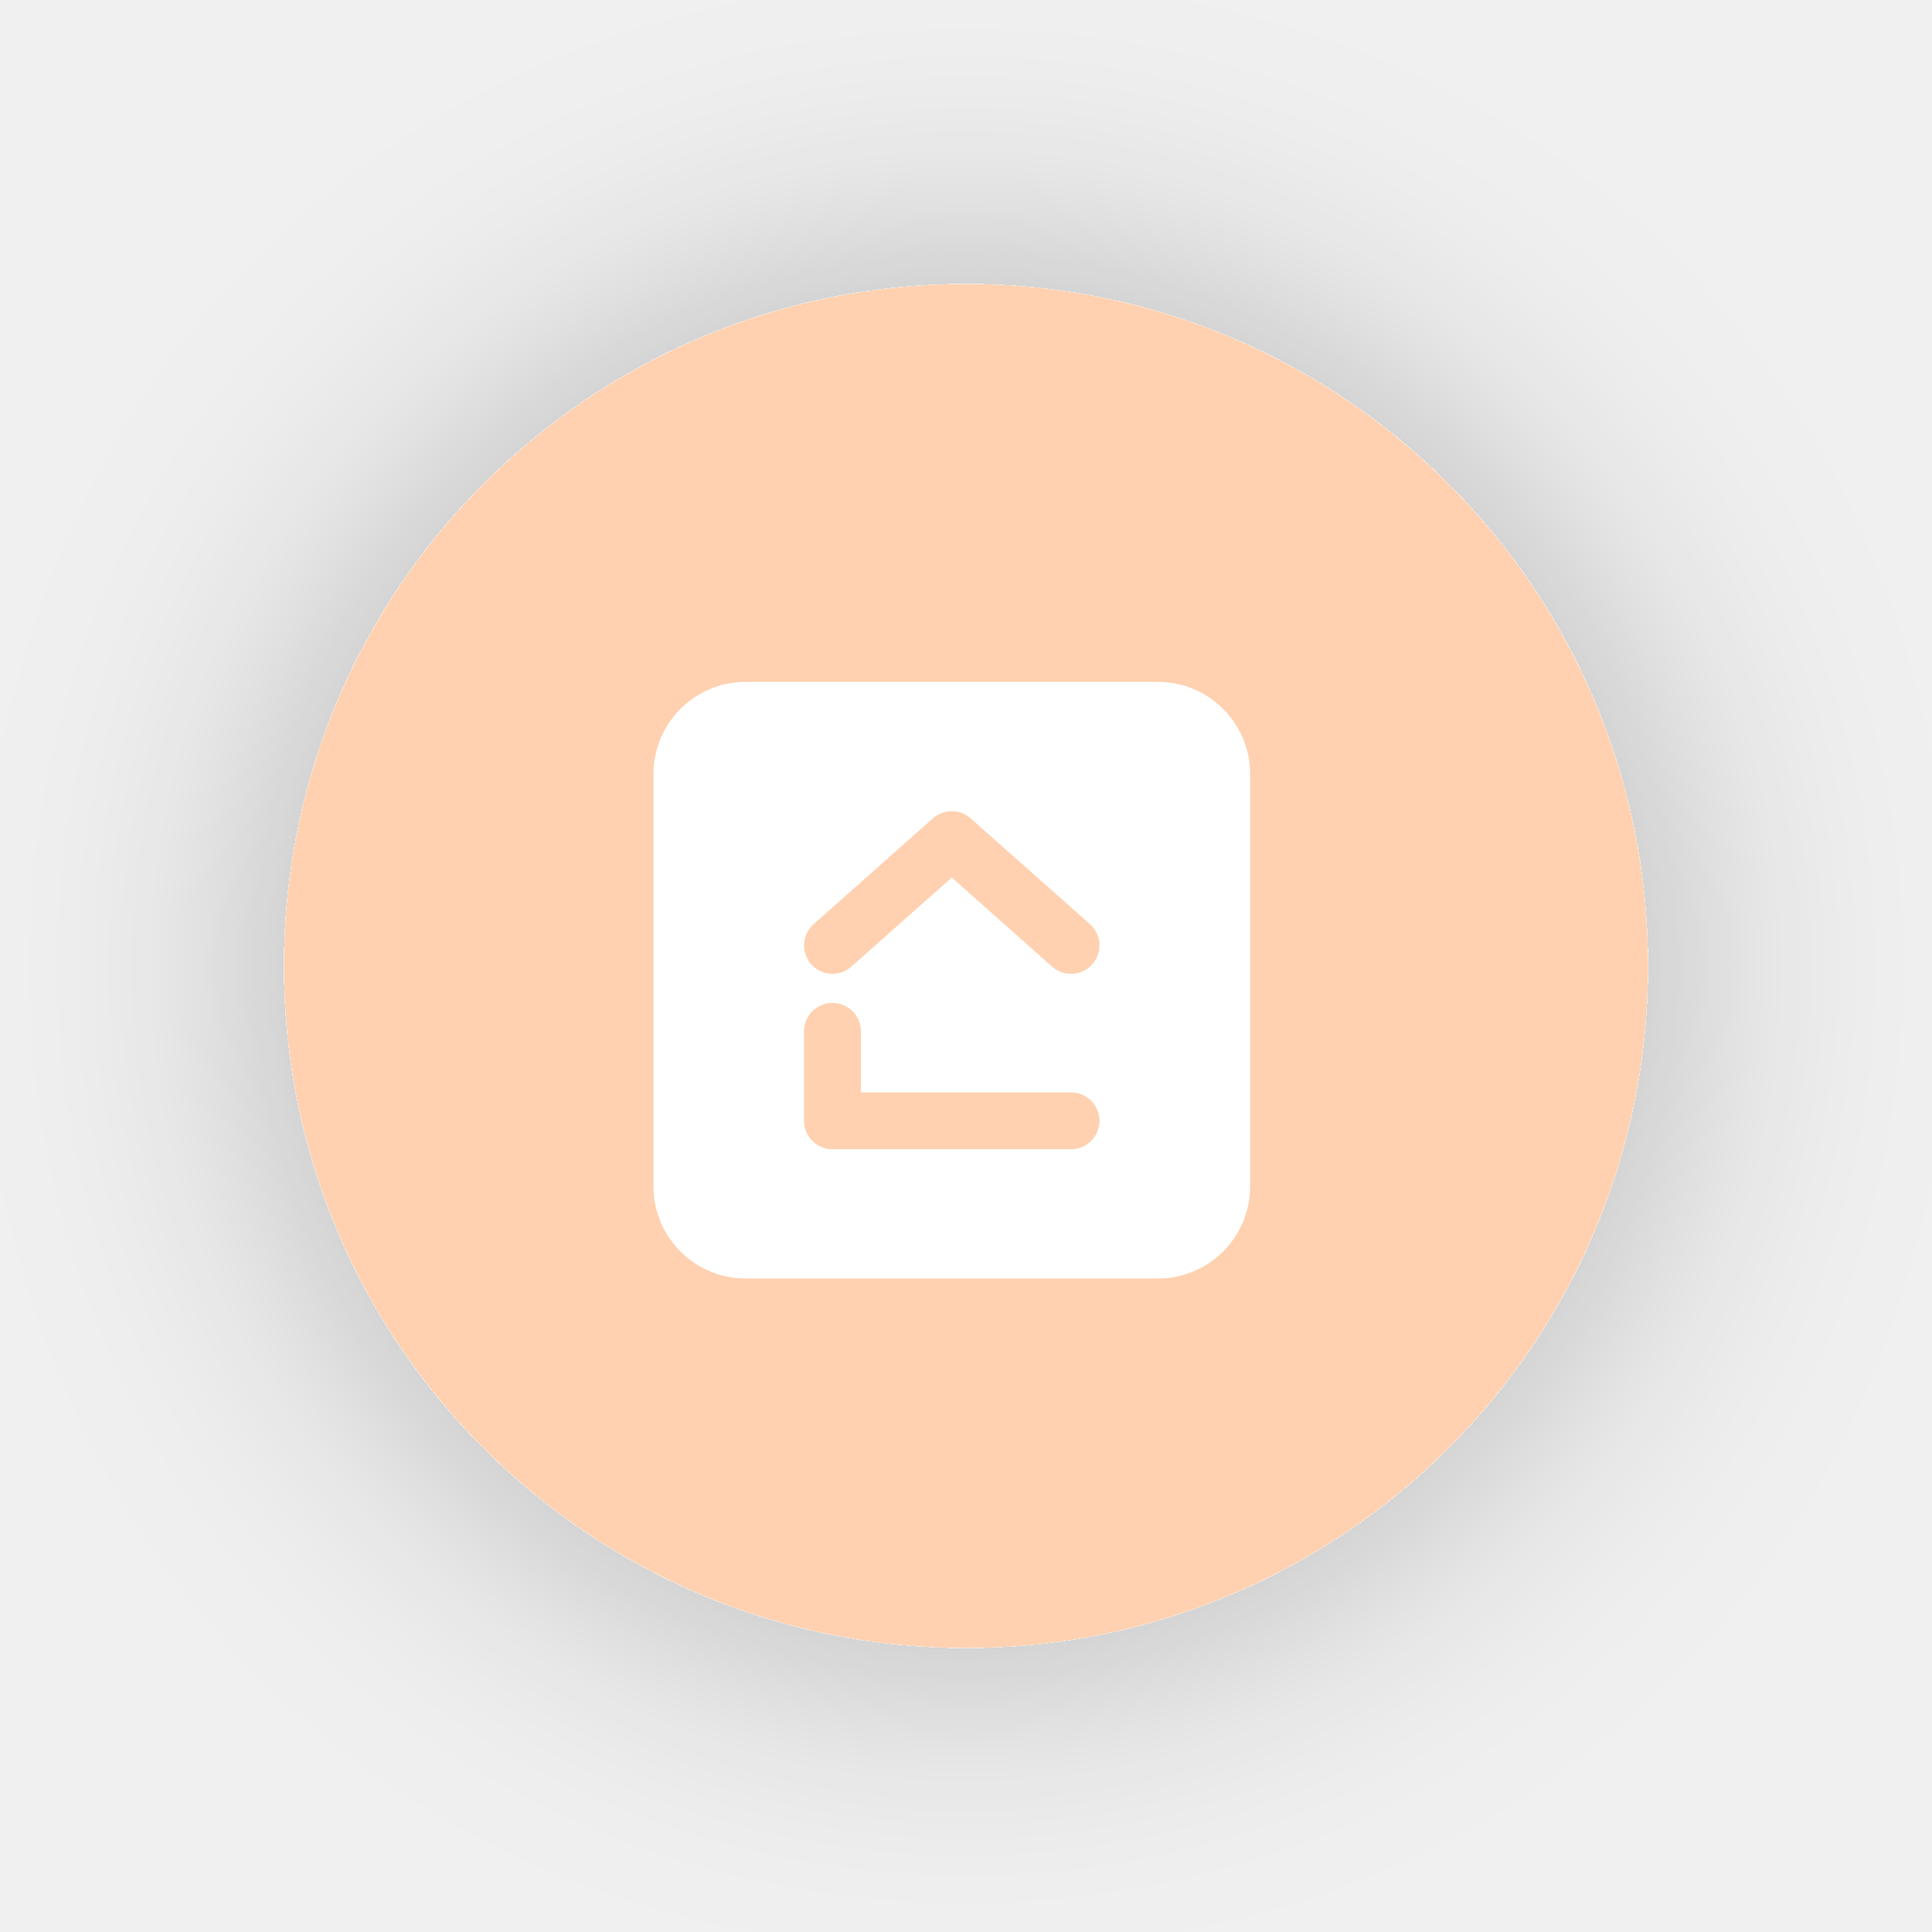
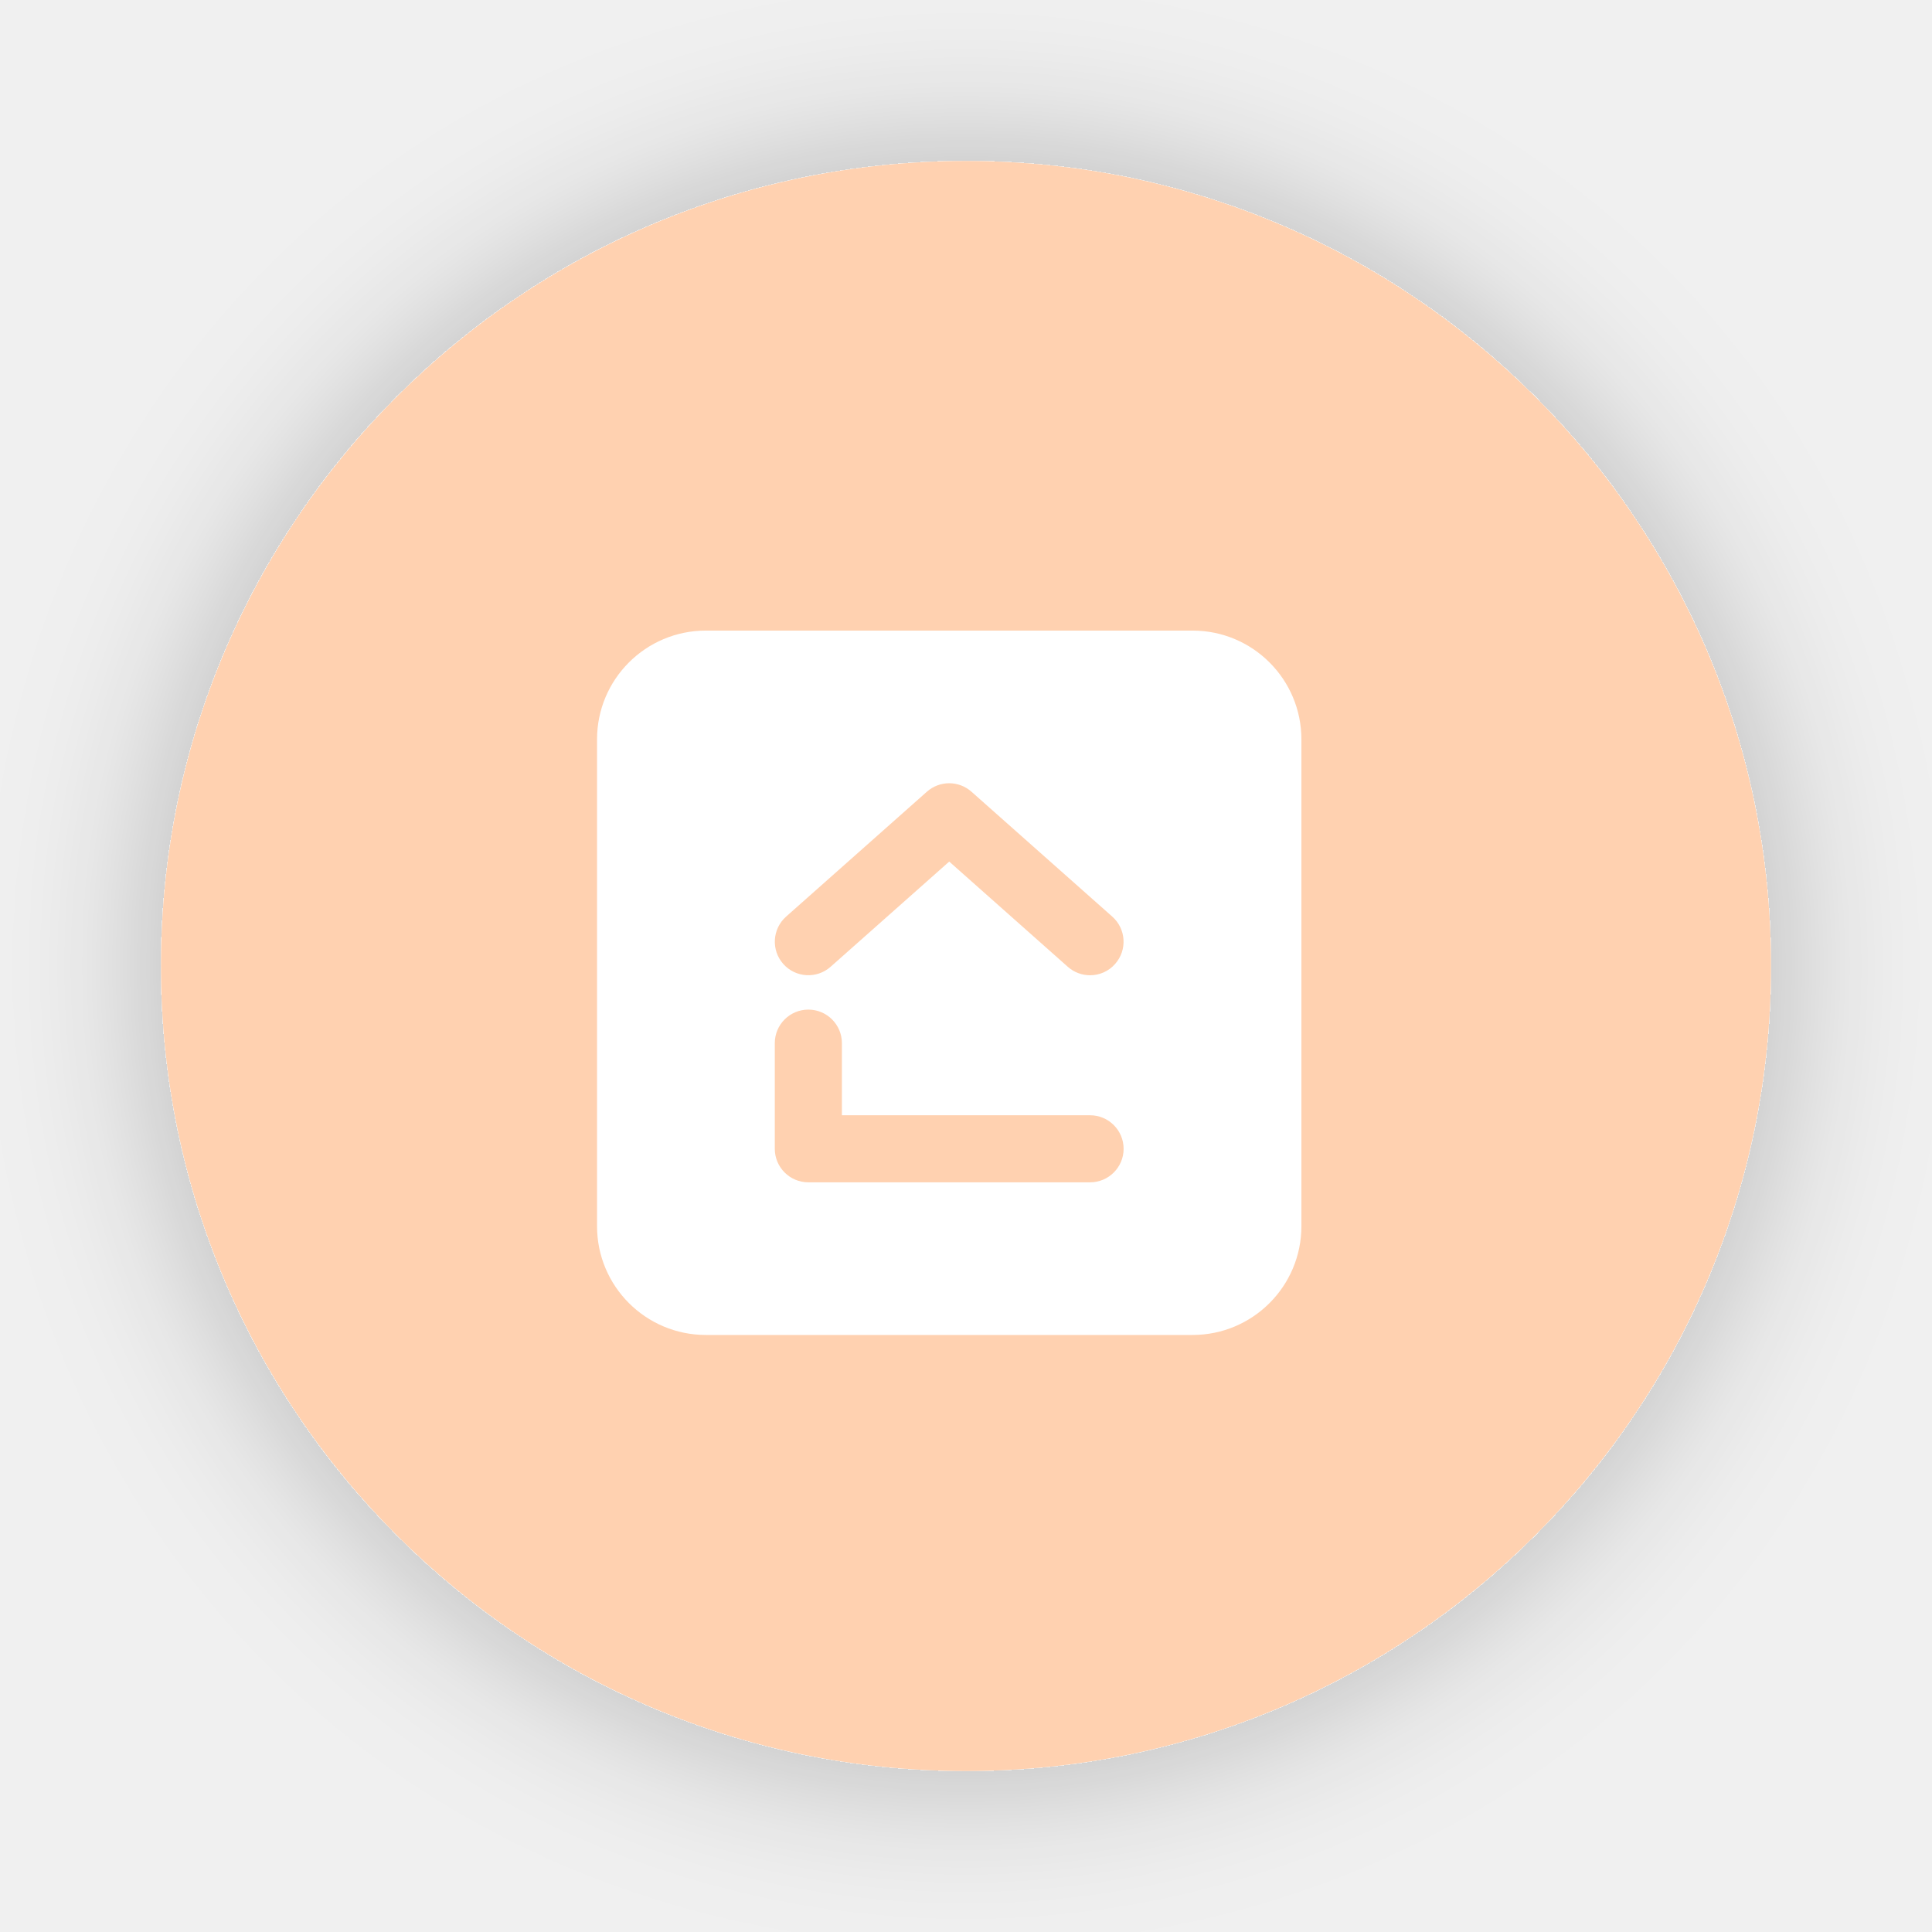
- <svg xmlns="http://www.w3.org/2000/svg" width="68" height="68" viewBox="0 0 68 68" fill="none">
-   <g filter="url(#filter0_d_249_4373)">
-     <path d="M58 34C58 47.255 47.255 58 34 58C20.745 58 10 47.255 10 34C10 20.745 20.745 10 34 10C47.255 10 58 20.745 58 34Z" fill="#FFD1B0" />
+ <svg xmlns="http://www.w3.org/2000/svg" width="120" height="120" viewBox="0 0 120 120" fill="none">
+   <g filter="url(#filter0_d_1_20)">
+     <path d="M110 60C110 87.614 87.614 110 60 110C32.386 110 10 87.614 10 60C10 32.386 32.386 10 60 10C87.614 10 110 32.386 110 60Z" fill="#FFD1B0" />
  </g>
-   <path fill-rule="evenodd" clip-rule="evenodd" d="M40.755 45H26.245C24.452 45 23 43.547 23 41.755V27.245C23 25.452 24.452 24 26.245 24H40.755C42.547 24 44 25.452 44 27.245V41.755C44 43.547 42.547 45 40.755 45ZM37.699 40.449H29.3C28.748 40.449 28.299 40.001 28.299 39.449V36.3C28.299 35.748 28.748 35.3 29.3 35.3C29.852 35.3 30.3 35.748 30.3 36.3V38.45H37.699C38.251 38.45 38.699 38.898 38.699 39.45C38.699 40.001 38.251 40.449 37.699 40.449ZM37.035 34.025C37.226 34.193 37.462 34.276 37.699 34.276C37.975 34.276 38.25 34.162 38.445 33.939C38.812 33.527 38.775 32.894 38.361 32.528L34.162 28.803C33.783 28.468 33.214 28.468 32.835 28.803L28.636 32.528C28.224 32.894 28.186 33.526 28.552 33.939C28.918 34.351 29.55 34.39 29.963 34.023L33.5 30.887L37.035 34.025Z" fill="white" />
+   <path fill-rule="evenodd" clip-rule="evenodd" d="M74.074 82.917H43.843C40.108 82.917 37.083 79.889 37.083 76.157V45.926C37.083 42.192 40.108 39.167 43.843 39.167H74.074C77.806 39.167 80.833 42.192 80.833 45.926V76.157C80.833 79.889 77.806 82.917 74.074 82.917ZM67.706 73.436H50.208C49.058 73.436 48.124 72.503 48.124 71.353V64.791C48.124 63.641 49.058 62.708 50.208 62.708C51.358 62.708 52.292 63.641 52.292 64.791V69.271H67.706C68.856 69.271 69.79 70.205 69.79 71.355C69.79 72.503 68.856 73.436 67.706 73.436ZM66.324 60.051C66.721 60.402 67.214 60.575 67.706 60.575C68.281 60.575 68.854 60.338 69.261 59.873C70.025 59.015 69.947 57.697 69.086 56.933L60.338 49.173C59.549 48.474 58.362 48.474 57.573 49.173L48.825 56.933C47.967 57.697 47.887 59.012 48.65 59.873C49.413 60.732 50.729 60.812 51.59 60.049L58.958 53.514L66.324 60.051Z" fill="white" />
  <defs>
-     <filter id="filter0_d_249_4373" x="0" y="0" width="68" height="68" filterUnits="userSpaceOnUse" color-interpolation-filters="sRGB">
+     <filter id="filter0_d_1_20" x="0" y="0" width="120" height="120" filterUnits="userSpaceOnUse" color-interpolation-filters="sRGB">
      <feFlood flood-opacity="0" result="BackgroundImageFix" />
      <feColorMatrix in="SourceAlpha" type="matrix" values="0 0 0 0 0 0 0 0 0 0 0 0 0 0 0 0 0 0 127 0" result="hardAlpha" />
      <feOffset />
      <feGaussianBlur stdDeviation="5" />
      <feComposite in2="hardAlpha" operator="out" />
      <feColorMatrix type="matrix" values="0 0 0 0 0 0 0 0 0 0 0 0 0 0 0 0 0 0 0.25 0" />
-       <feBlend mode="normal" in2="BackgroundImageFix" result="effect1_dropShadow_249_4373" />
-       <feBlend mode="normal" in="SourceGraphic" in2="effect1_dropShadow_249_4373" result="shape" />
+       <feBlend mode="normal" in2="BackgroundImageFix" result="effect1_dropShadow_1_20" />
+       <feBlend mode="normal" in="SourceGraphic" in2="effect1_dropShadow_1_20" result="shape" />
    </filter>
  </defs>
</svg>
